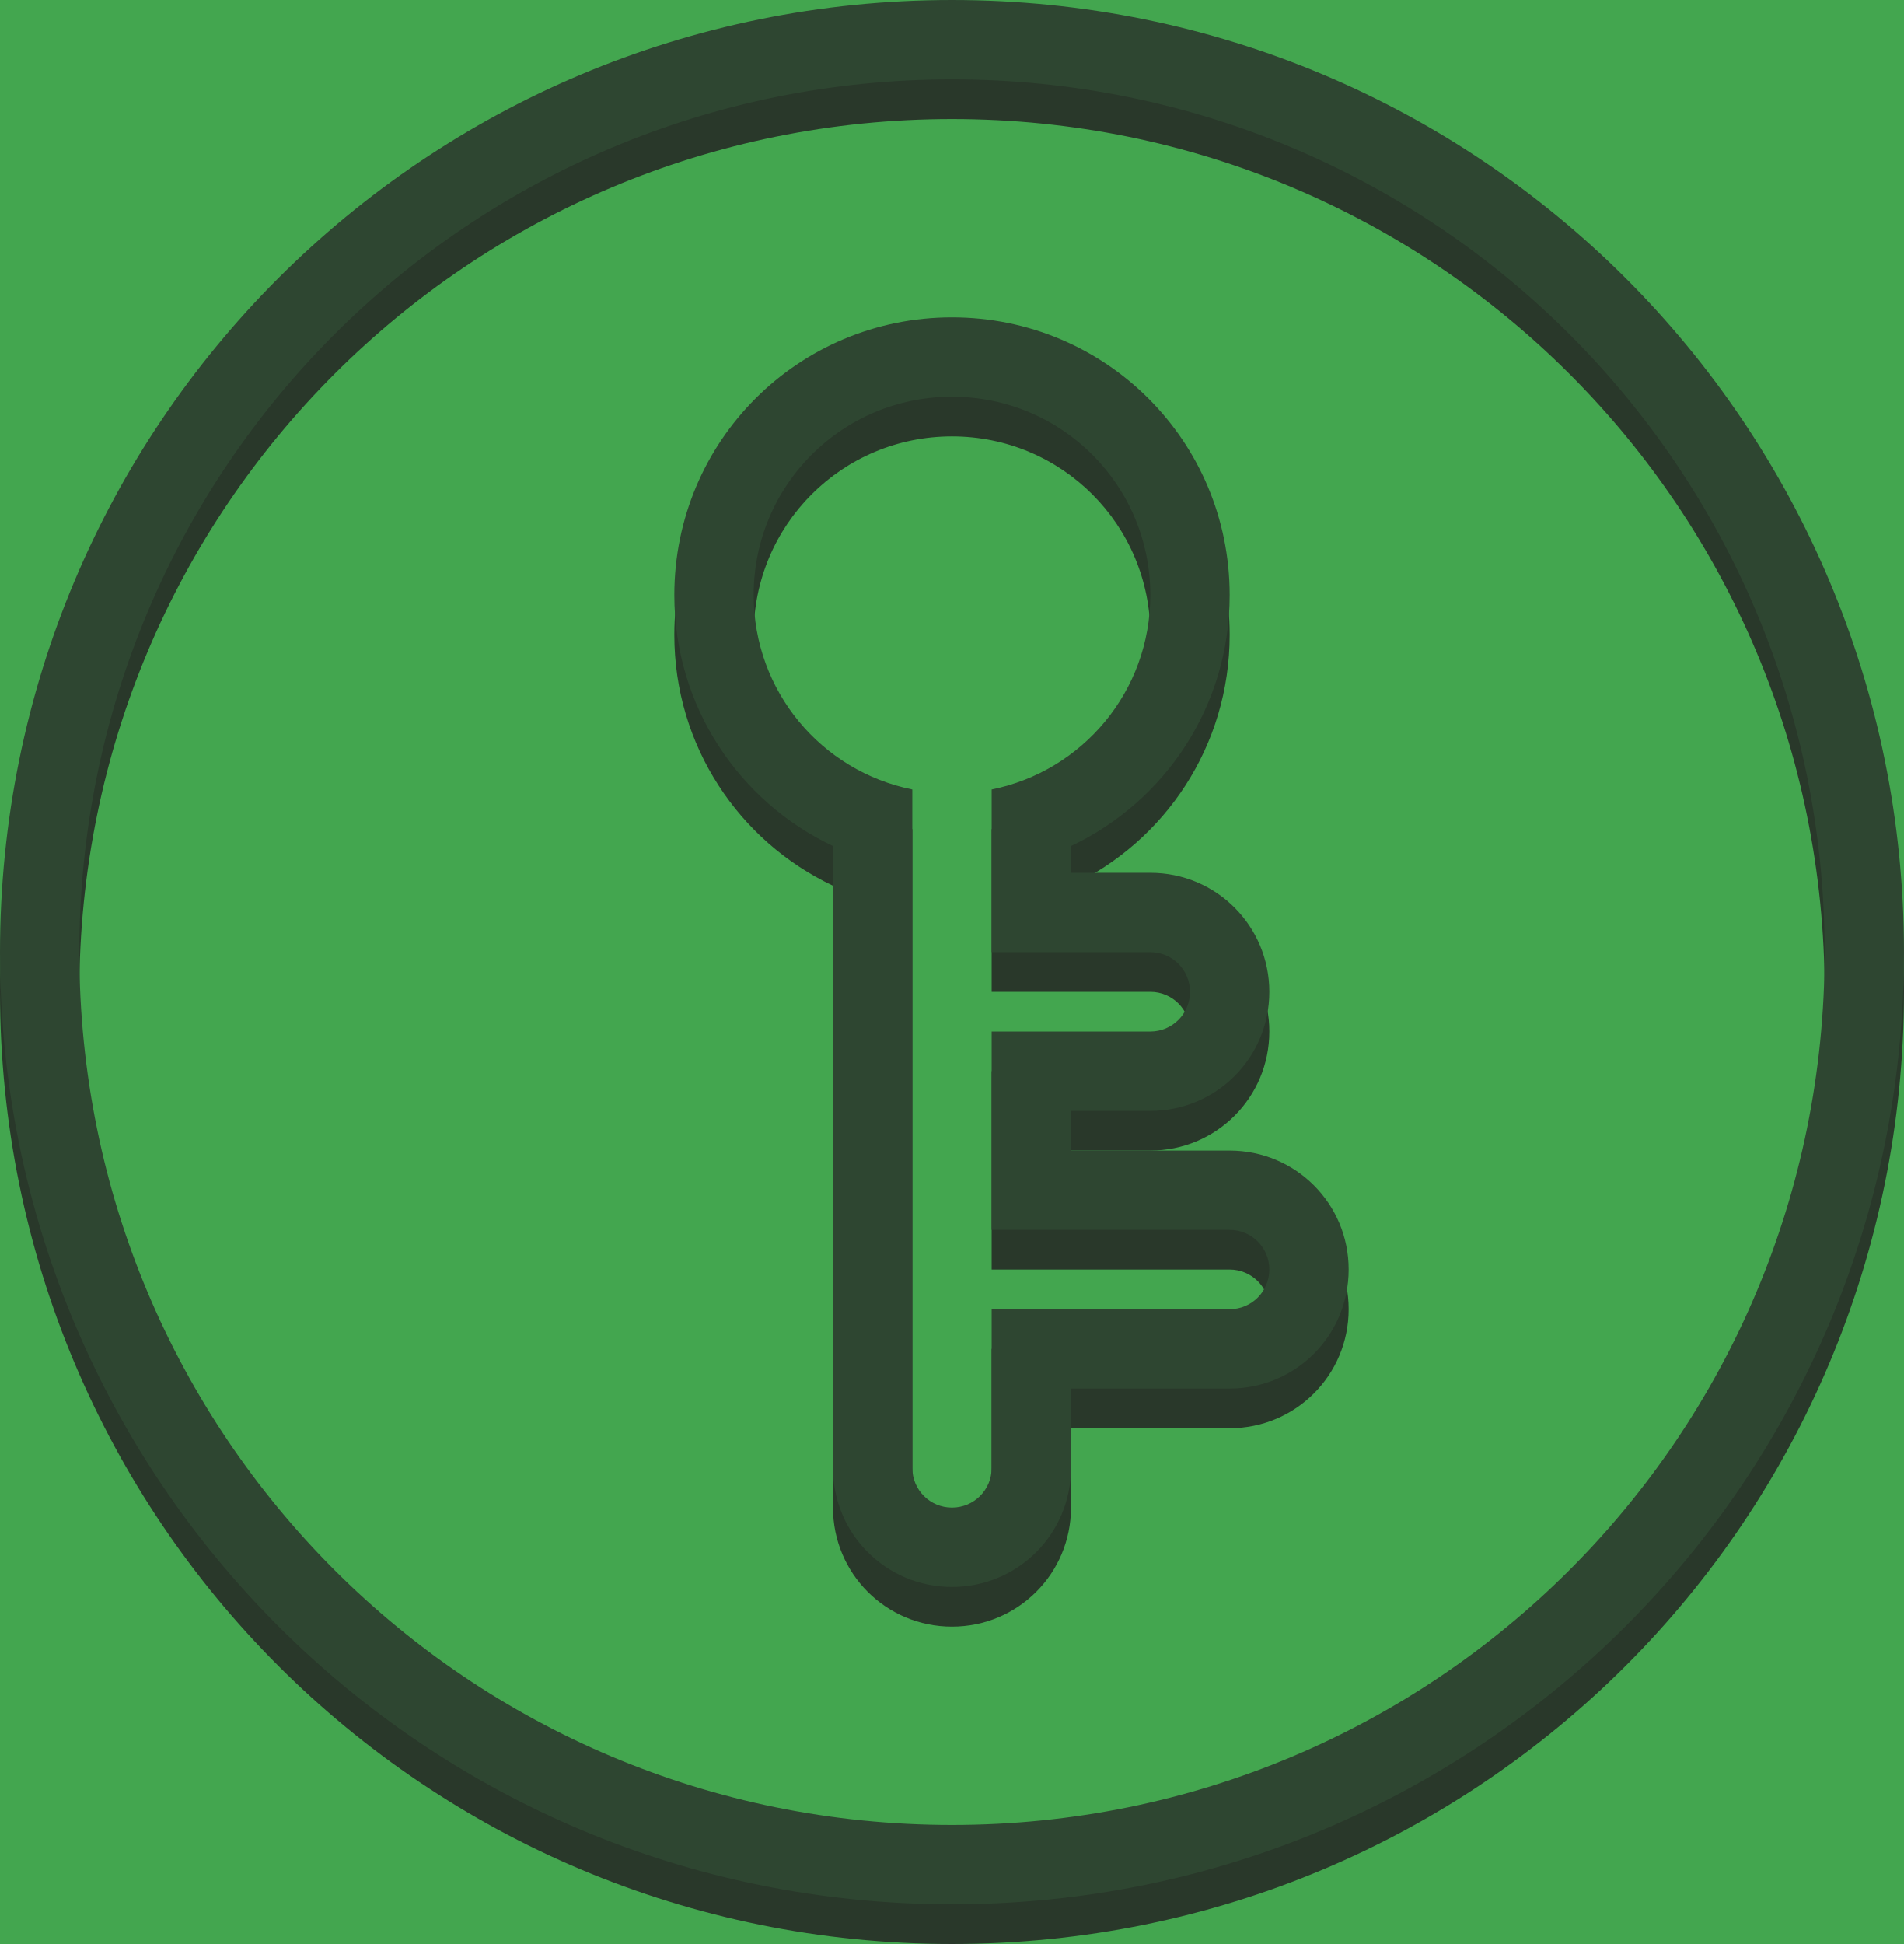
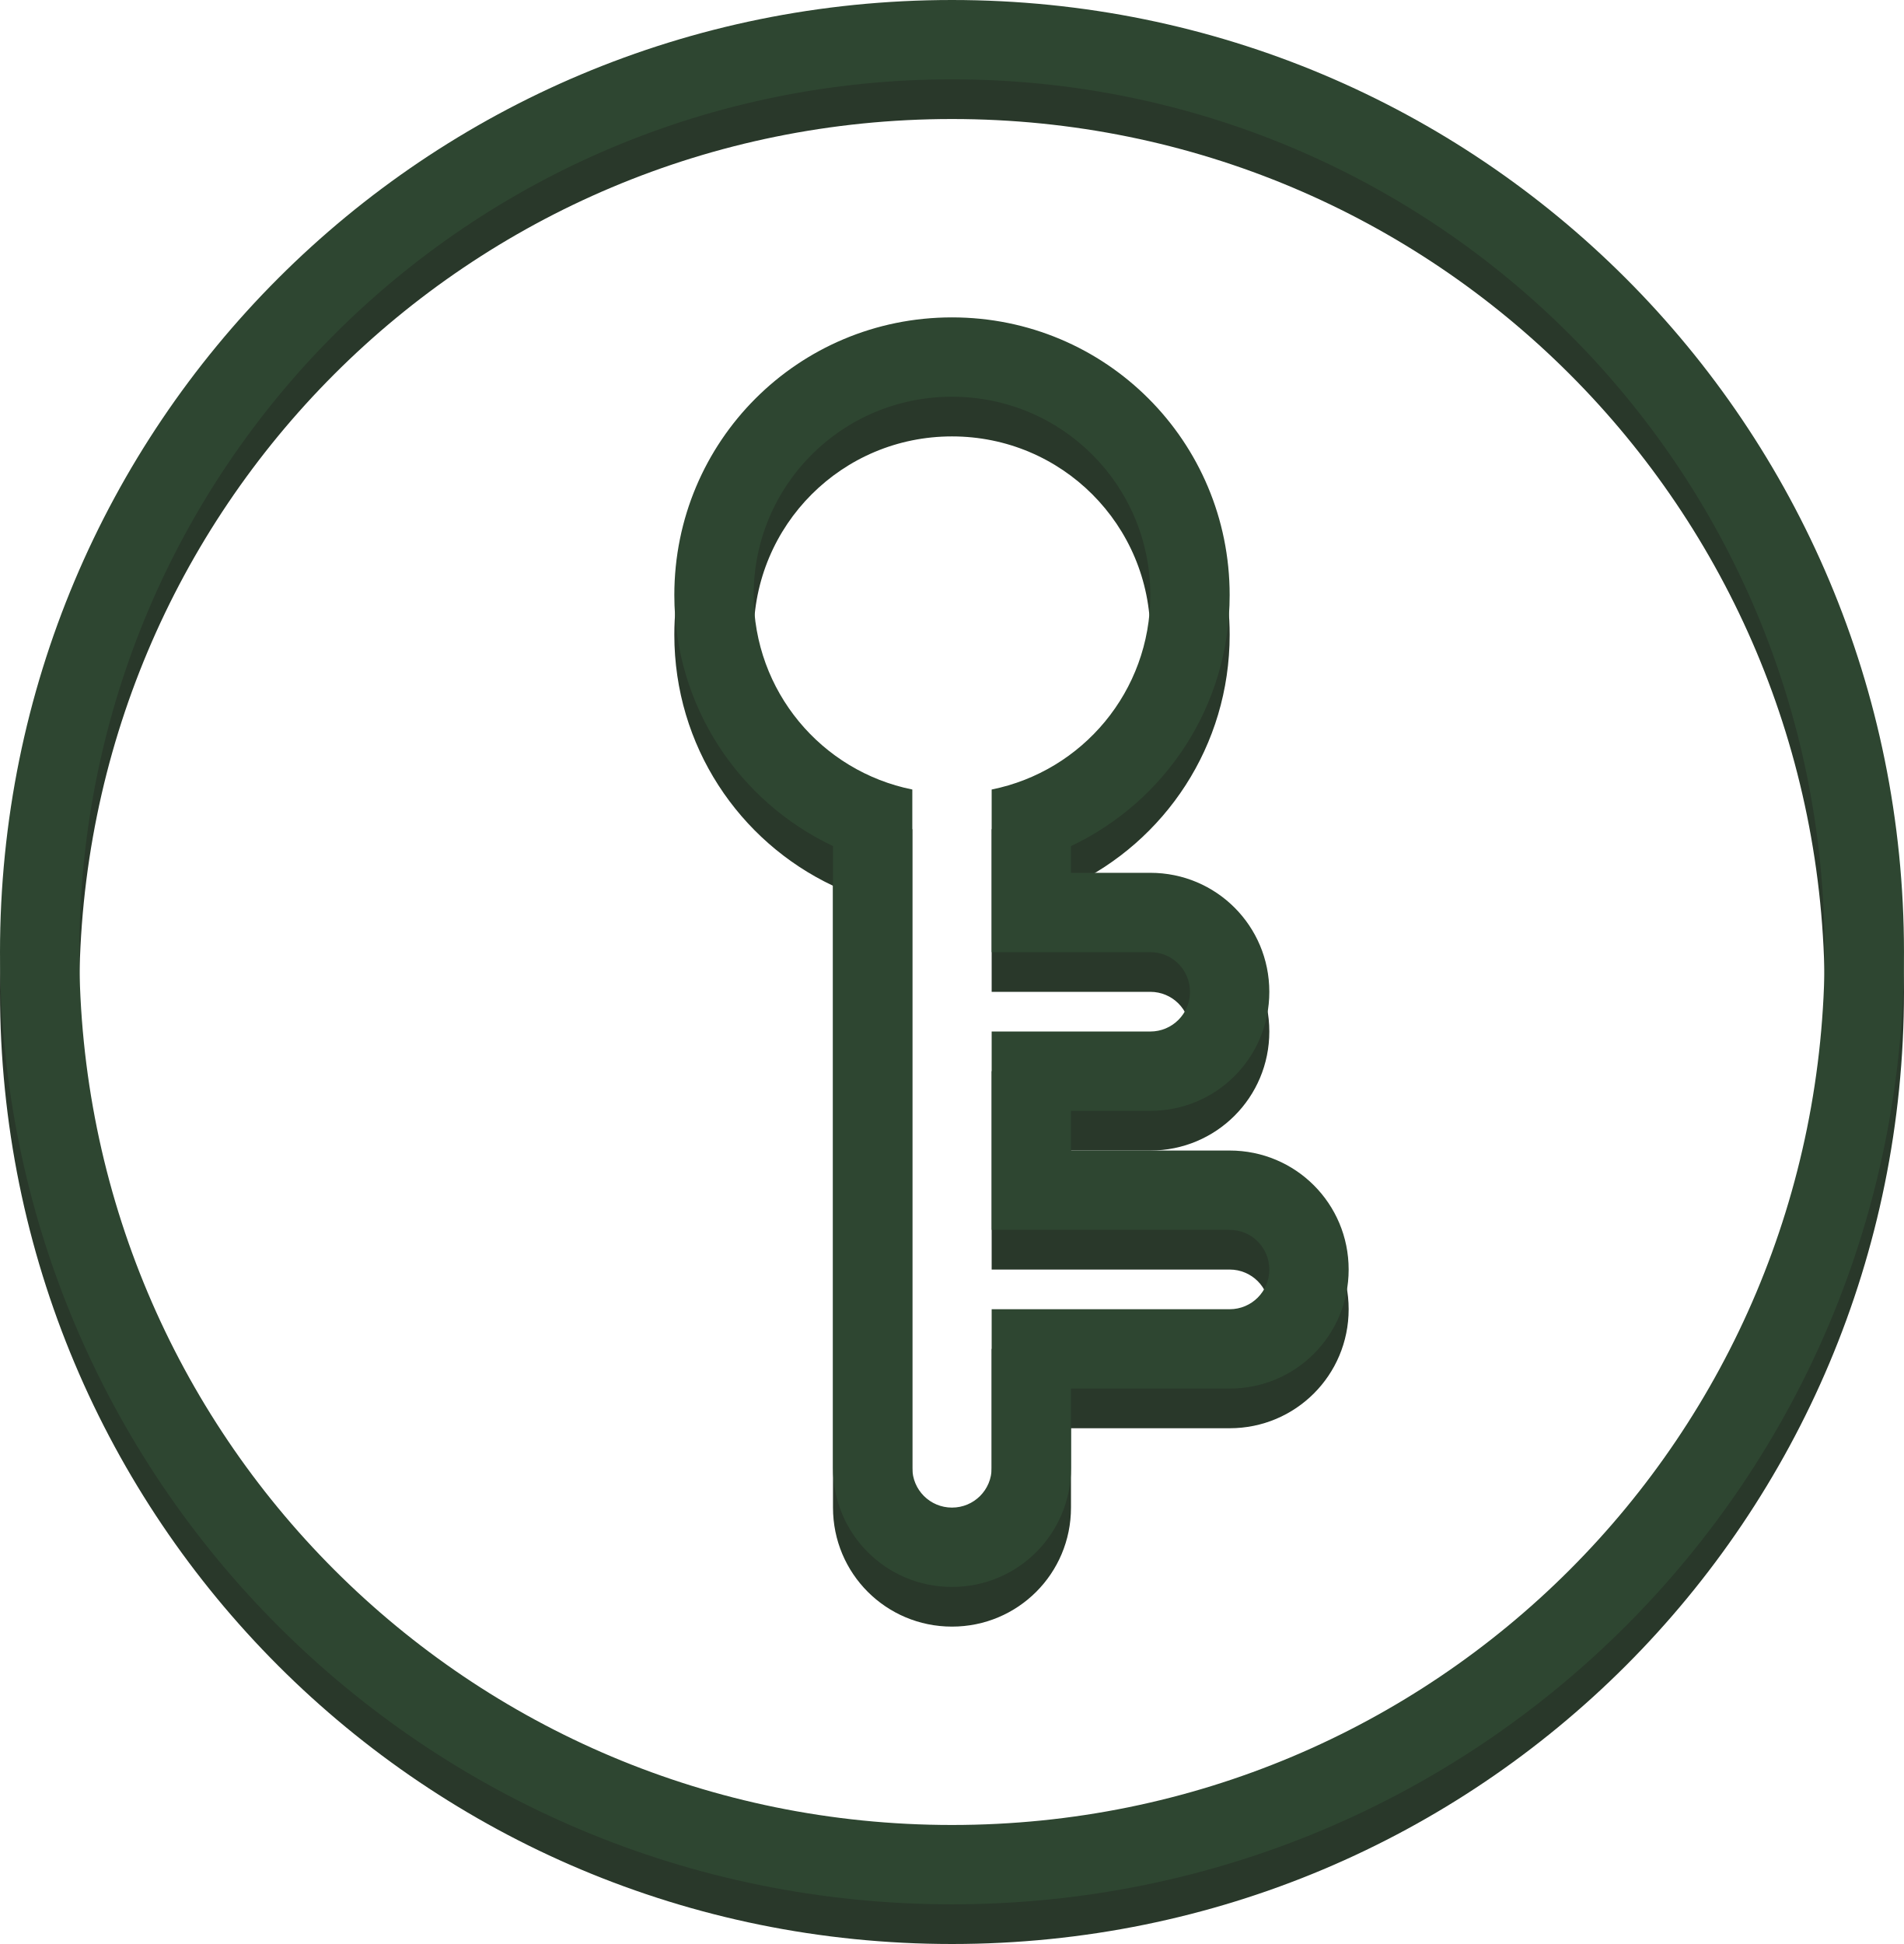
<svg xmlns="http://www.w3.org/2000/svg" width="240" height="245" viewBox="0 0 240 245" version="1.1" id="svg5">
  <defs id="defs2" />
  <g id="layer1" transform="translate(-72,-270)">
-     <rect style="opacity:1;fill:#43a64f;fill-opacity:1;stroke-width:0.51" id="rect3929" width="400" height="700" x="0" y="0" ry="2.692" />
    <path id="path35741" style="fill:#29382a;fill-opacity:1;stroke-width:5" d="m 192,275 c -66.48,0 -120,53.52 -120,120 0,66.48 53.52,120 120,120 66.48,0 120,-53.52 120,-120 0,-66.48 -53.52,-120 -120,-120 z m 0,10 c 60.94,0 110,49.06 110,110 0,60.94 -49.06,110 -110,110 C 131.06,505 82,455.94 82,395 82,334.06 131.06,285 192,285 Z m 0,30 c -19.39,0 -35,15.61 -35,35 0,14.012 8.16,26.033 20,31.631 V 460 c 0,8.31 6.69,15 15,15 8.31,0 15,-6.69 15,-15 v -10 h 20 c 8.31,0 15,-6.69 15,-15 0,-8.31 -6.69,-15 -15,-15 h -20 v -5 h 10 c 8.31,0 15,-6.69 15,-15 0,-8.31 -6.69,-15 -15,-15 h -10 v -3.369 c 11.84,-5.598 20,-17.619 20,-31.631 0,-19.39 -15.61,-35 -35,-35 z m 0,10 c 13.85,0 25,11.15 25,25 0,12.136 -8.563,22.197 -20,24.502 V 380 384.639 395 h 10 10 c 2.77,0 5,2.23 5,5 0,2.77 -2.23,5 -5,5 h -10 -10 v 25 h 10 10 10 c 2.77,0 5,2.23 5,5 0,2.77 -2.23,5 -5,5 h -10 -10 -10 v 20 c 0,2.77 -2.23,5 -5,5 -2.77,0 -5,-2.23 -5,-5 V 440 430 384.639 380 374.502 C 175.563,372.197 167,362.136 167,350 c 0,-13.85 11.15,-25 25,-25 z" />
    <path id="rect281-5" style="fill:#2e4631;fill-opacity:1;stroke-width:5" d="m 192,270 c -66.48,0 -120,53.52 -120,120 0,66.48 53.52,120 120,120 66.48,0 120,-53.52 120,-120 0,-66.48 -53.52,-120 -120,-120 z m 0,10 c 60.94,0 110,49.06 110,110 0,60.94 -49.06,110 -110,110 C 131.06,500 82,450.94 82,390 82,329.06 131.06,280 192,280 Z m 0,30 c -19.39,0 -35,15.61 -35,35 0,14.012 8.16,26.033 20,31.631 V 455 c 0,8.31 6.69,15 15,15 8.31,0 15,-6.69 15,-15 v -10 h 20 c 8.31,0 15,-6.69 15,-15 0,-8.31 -6.69,-15 -15,-15 h -20 v -5 h 10 c 8.31,0 15,-6.69 15,-15 0,-8.31 -6.69,-15 -15,-15 h -10 v -3.369 c 11.84,-5.598 20,-17.619 20,-31.631 0,-19.39 -15.61,-35 -35,-35 z m 0,10 c 13.85,0 25,11.15 25,25 0,12.136 -8.563,22.197 -20,24.502 V 375 379.639 390 h 10 10 c 2.77,0 5,2.23 5,5 0,2.77 -2.23,5 -5,5 h -10 -10 v 25 h 10 10 10 c 2.77,0 5,2.23 5,5 0,2.77 -2.23,5 -5,5 h -10 -10 -10 v 20 c 0,2.77 -2.23,5 -5,5 -2.77,0 -5,-2.23 -5,-5 V 435 425 379.639 375 369.502 C 175.563,367.197 167,357.136 167,345 c 0,-13.85 11.15,-25 25,-25 z" />
  </g>
</svg>
